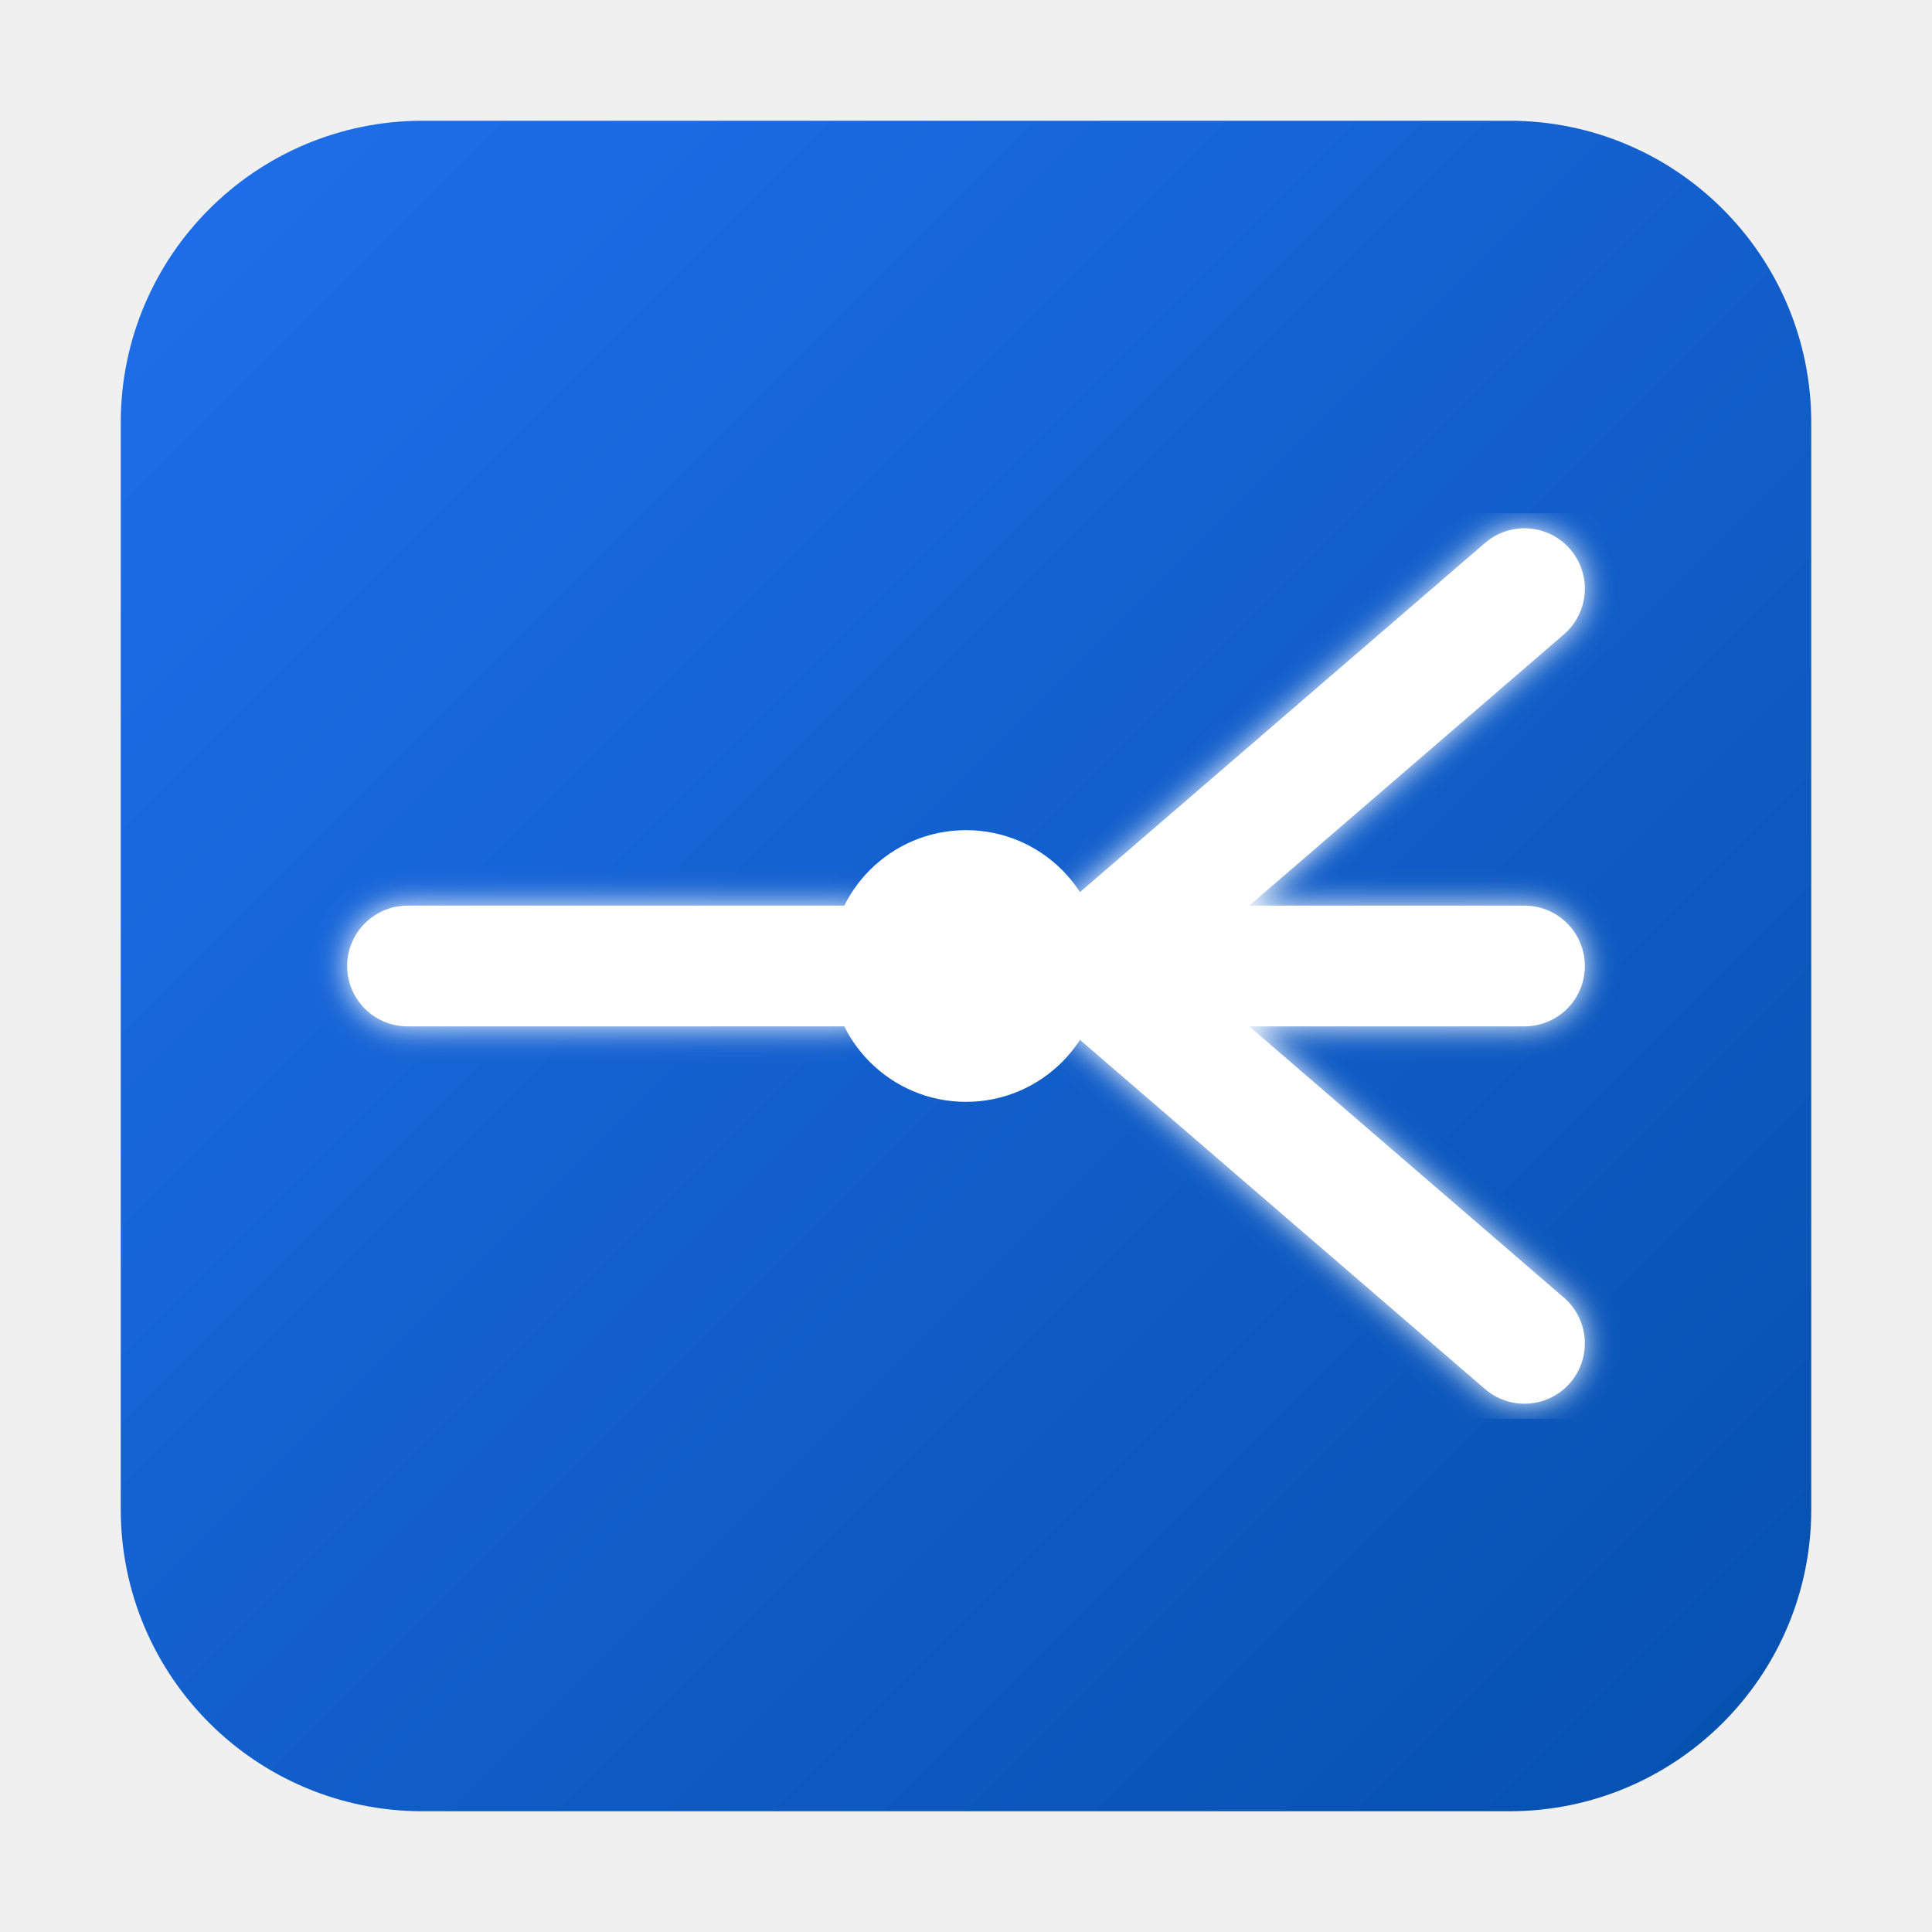
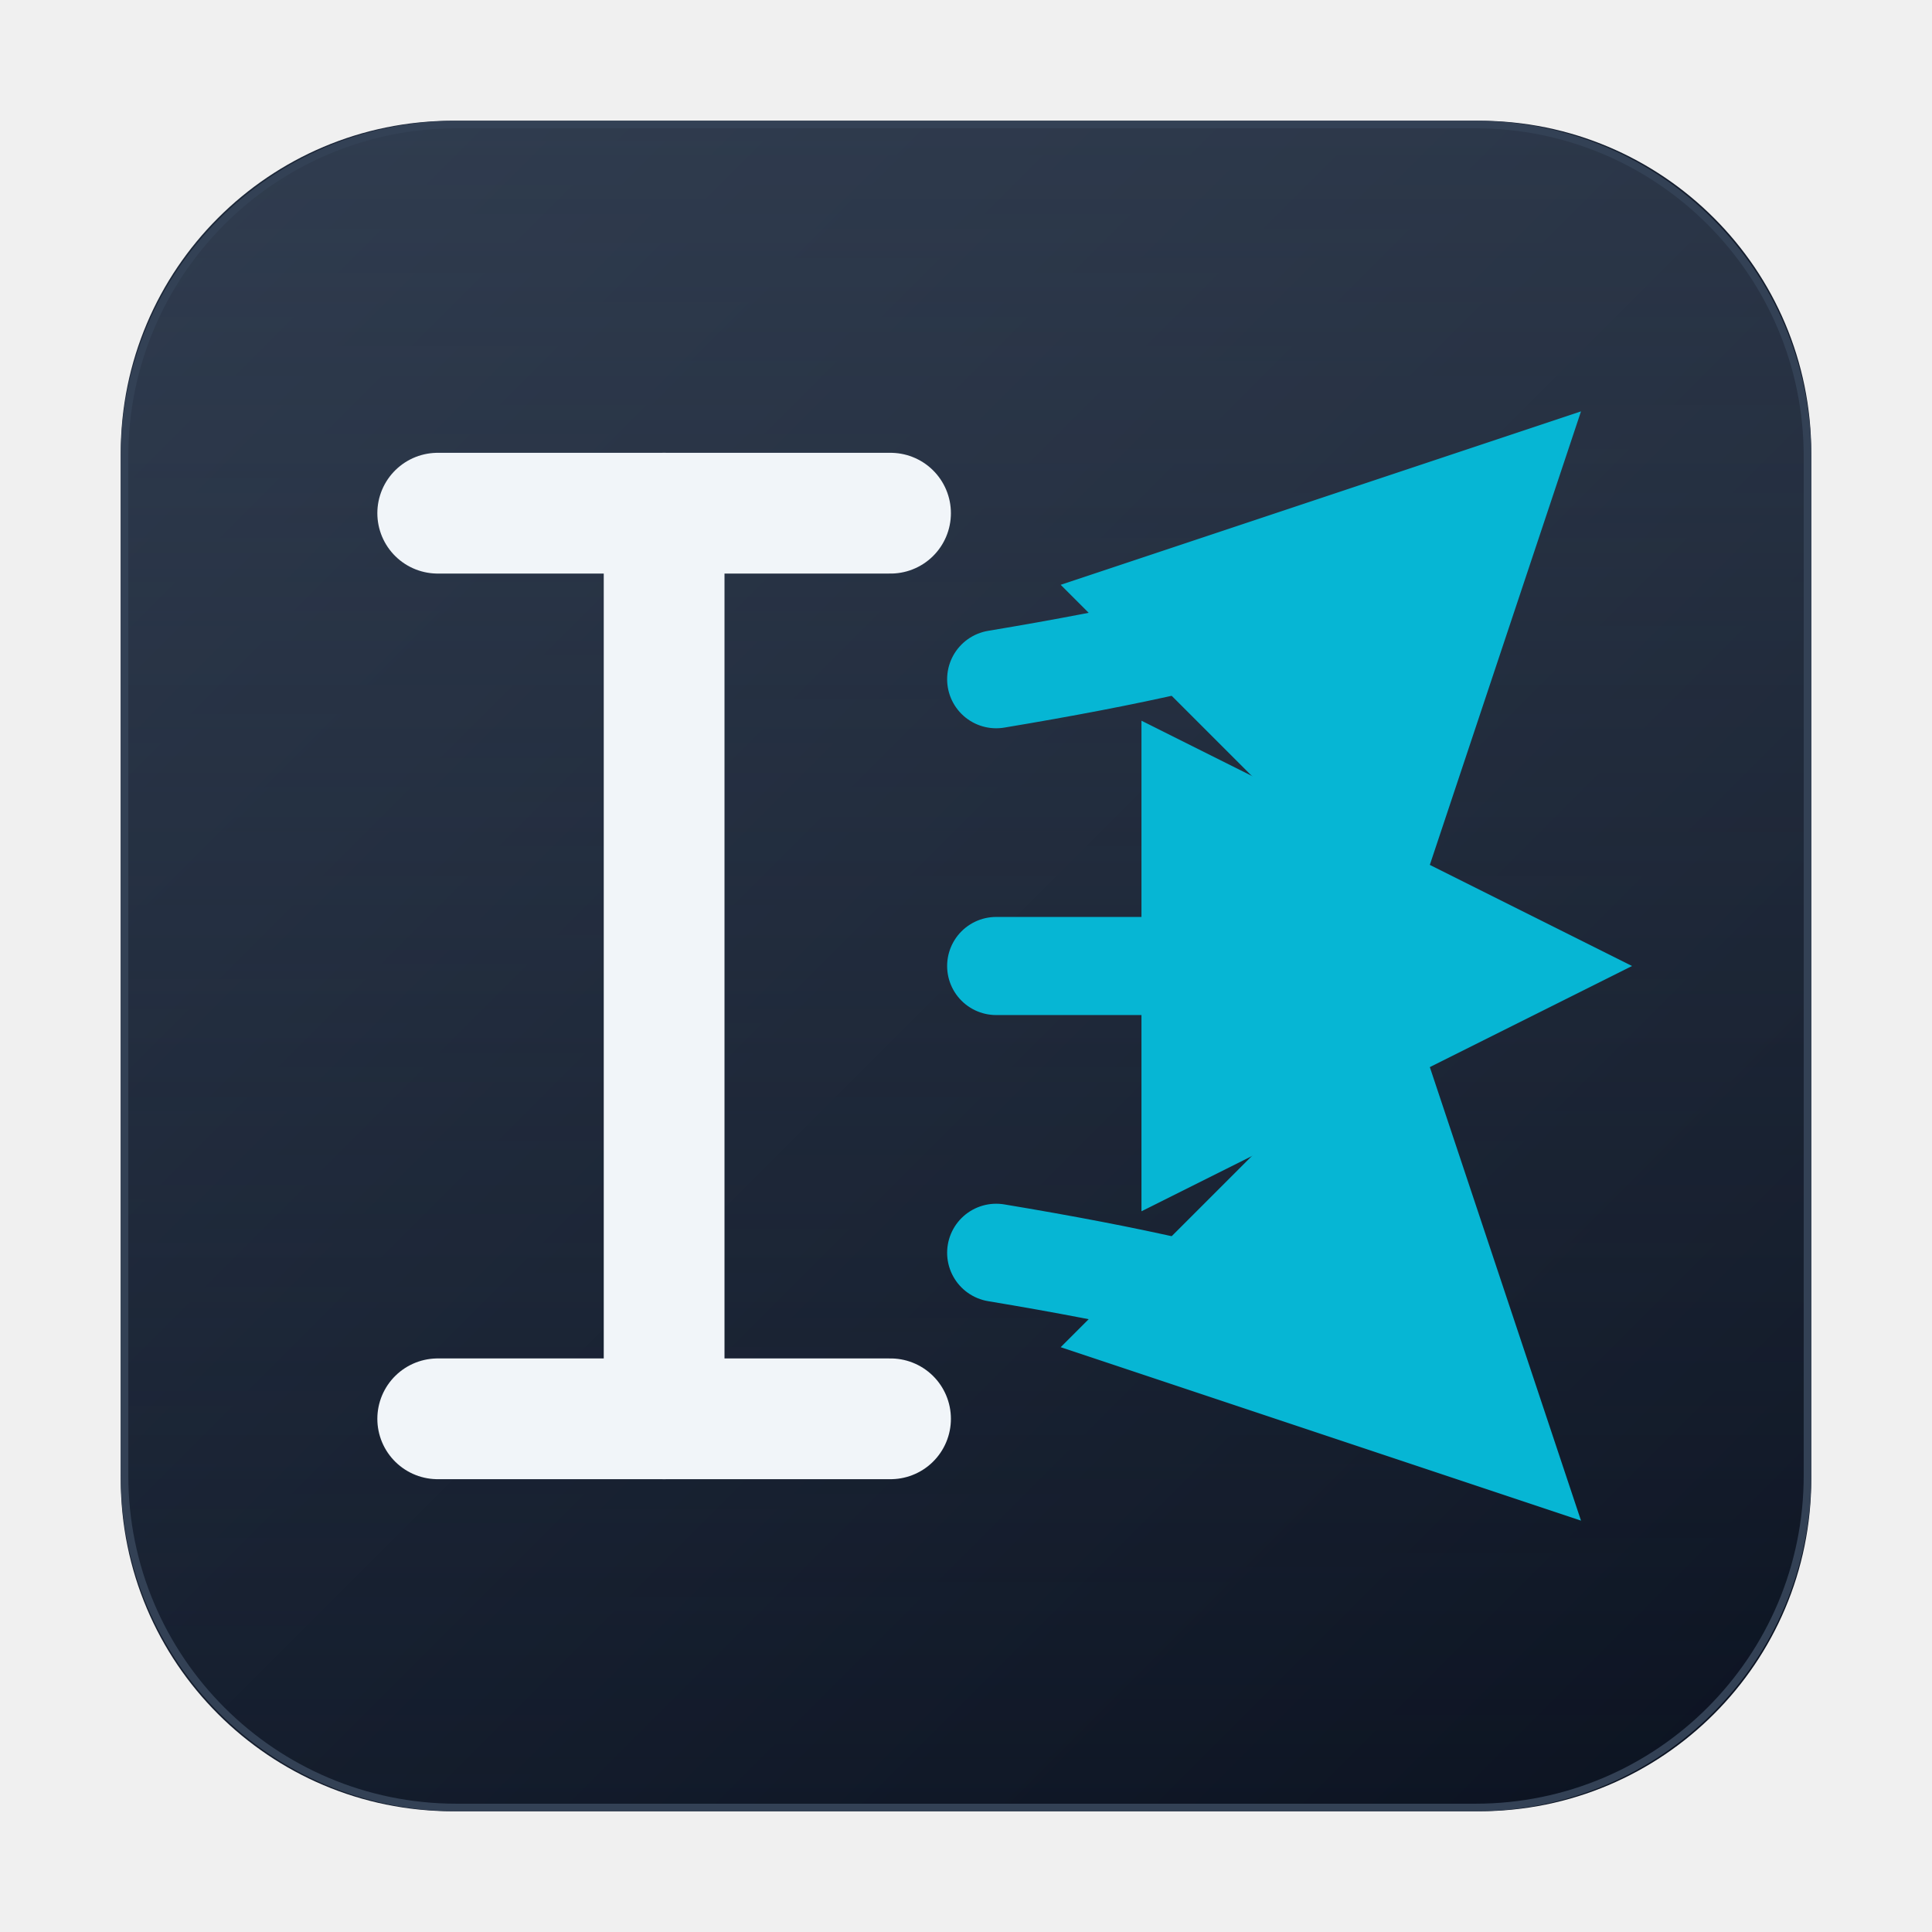
<svg xmlns="http://www.w3.org/2000/svg" viewBox="0 0 256 256">
  <defs>
    <linearGradient id="bg" x1="0" y1="0" x2="1" y2="1">
-       <stop offset="0%" stop-color="#1f6feb" />
-       <stop offset="100%" stop-color="#0550ae" />
+       <stop offset="0%" stop-color="#1e293b" />
+       <stop offset="100%" stop-color="#0b1220" />
    </linearGradient>
-     <filter id="glow">
-       <feGaussianBlur stdDeviation="2" result="blur" />
-       <feMerge>
-         <feMergeNode in="blur" />
-         <feMergeNode in="SourceGraphic" />
-       </feMerge>
-     </filter>
+     <linearGradient id="rim" x1="0" y1="0" x2="0" y2="1">
+       <stop offset="0%" stop-color="#475569" stop-opacity="0.45" />
+       <stop offset="100%" stop-color="#475569" stop-opacity="0" />
+     </linearGradient>
+     <marker id="head" viewBox="0 0 12 12" refX="9" refY="6" markerWidth="5" markerHeight="5" orient="auto">
+       <path d="M 0 0 L 12 6 L 0 12 z" fill="#06b6d4" />
+     </marker>
  </defs>
-   <rect x="16" y="16" width="224" height="224" rx="40" fill="url(#bg)" />
-   <g stroke="#ffffff" stroke-width="16" stroke-linecap="round" fill="none" filter="url(#glow)">
-     <path d="M 54 128 L 112 128" />
-     <path d="M 144 128 L 202 78" />
-     <path d="M 144 128 L 202 128" />
-     <path d="M 144 128 L 202 178" />
+   <rect x="16" y="16" width="224" height="224" rx="44" fill="url(#bg)" />
+   <rect x="16.5" y="16.5" width="223" height="223" rx="44" fill="url(#rim)" stroke="#334155" stroke-width="1" />
+   <g fill="none" stroke="#f1f5f9" stroke-width="16" stroke-linecap="round">
+     <line x1="58" y1="68" x2="118" y2="68" />
+     <line x1="88" y1="68" x2="88" y2="188" />
+     <line x1="58" y1="188" x2="118" y2="188" />
  </g>
-   <circle cx="128" cy="128" r="18" fill="#ffffff" />
+   <g fill="none" stroke="#06b6d4" stroke-width="13" stroke-linecap="round">
+     <path d="M 132 90  C 168 84,  186 78,  198 66" marker-end="url(#head)" />
+     <path d="M 132 128 L 200 128" marker-end="url(#head)" />
+     <path d="M 132 166 C 168 172, 186 178, 198 190" marker-end="url(#head)" />
+   </g>
</svg>
